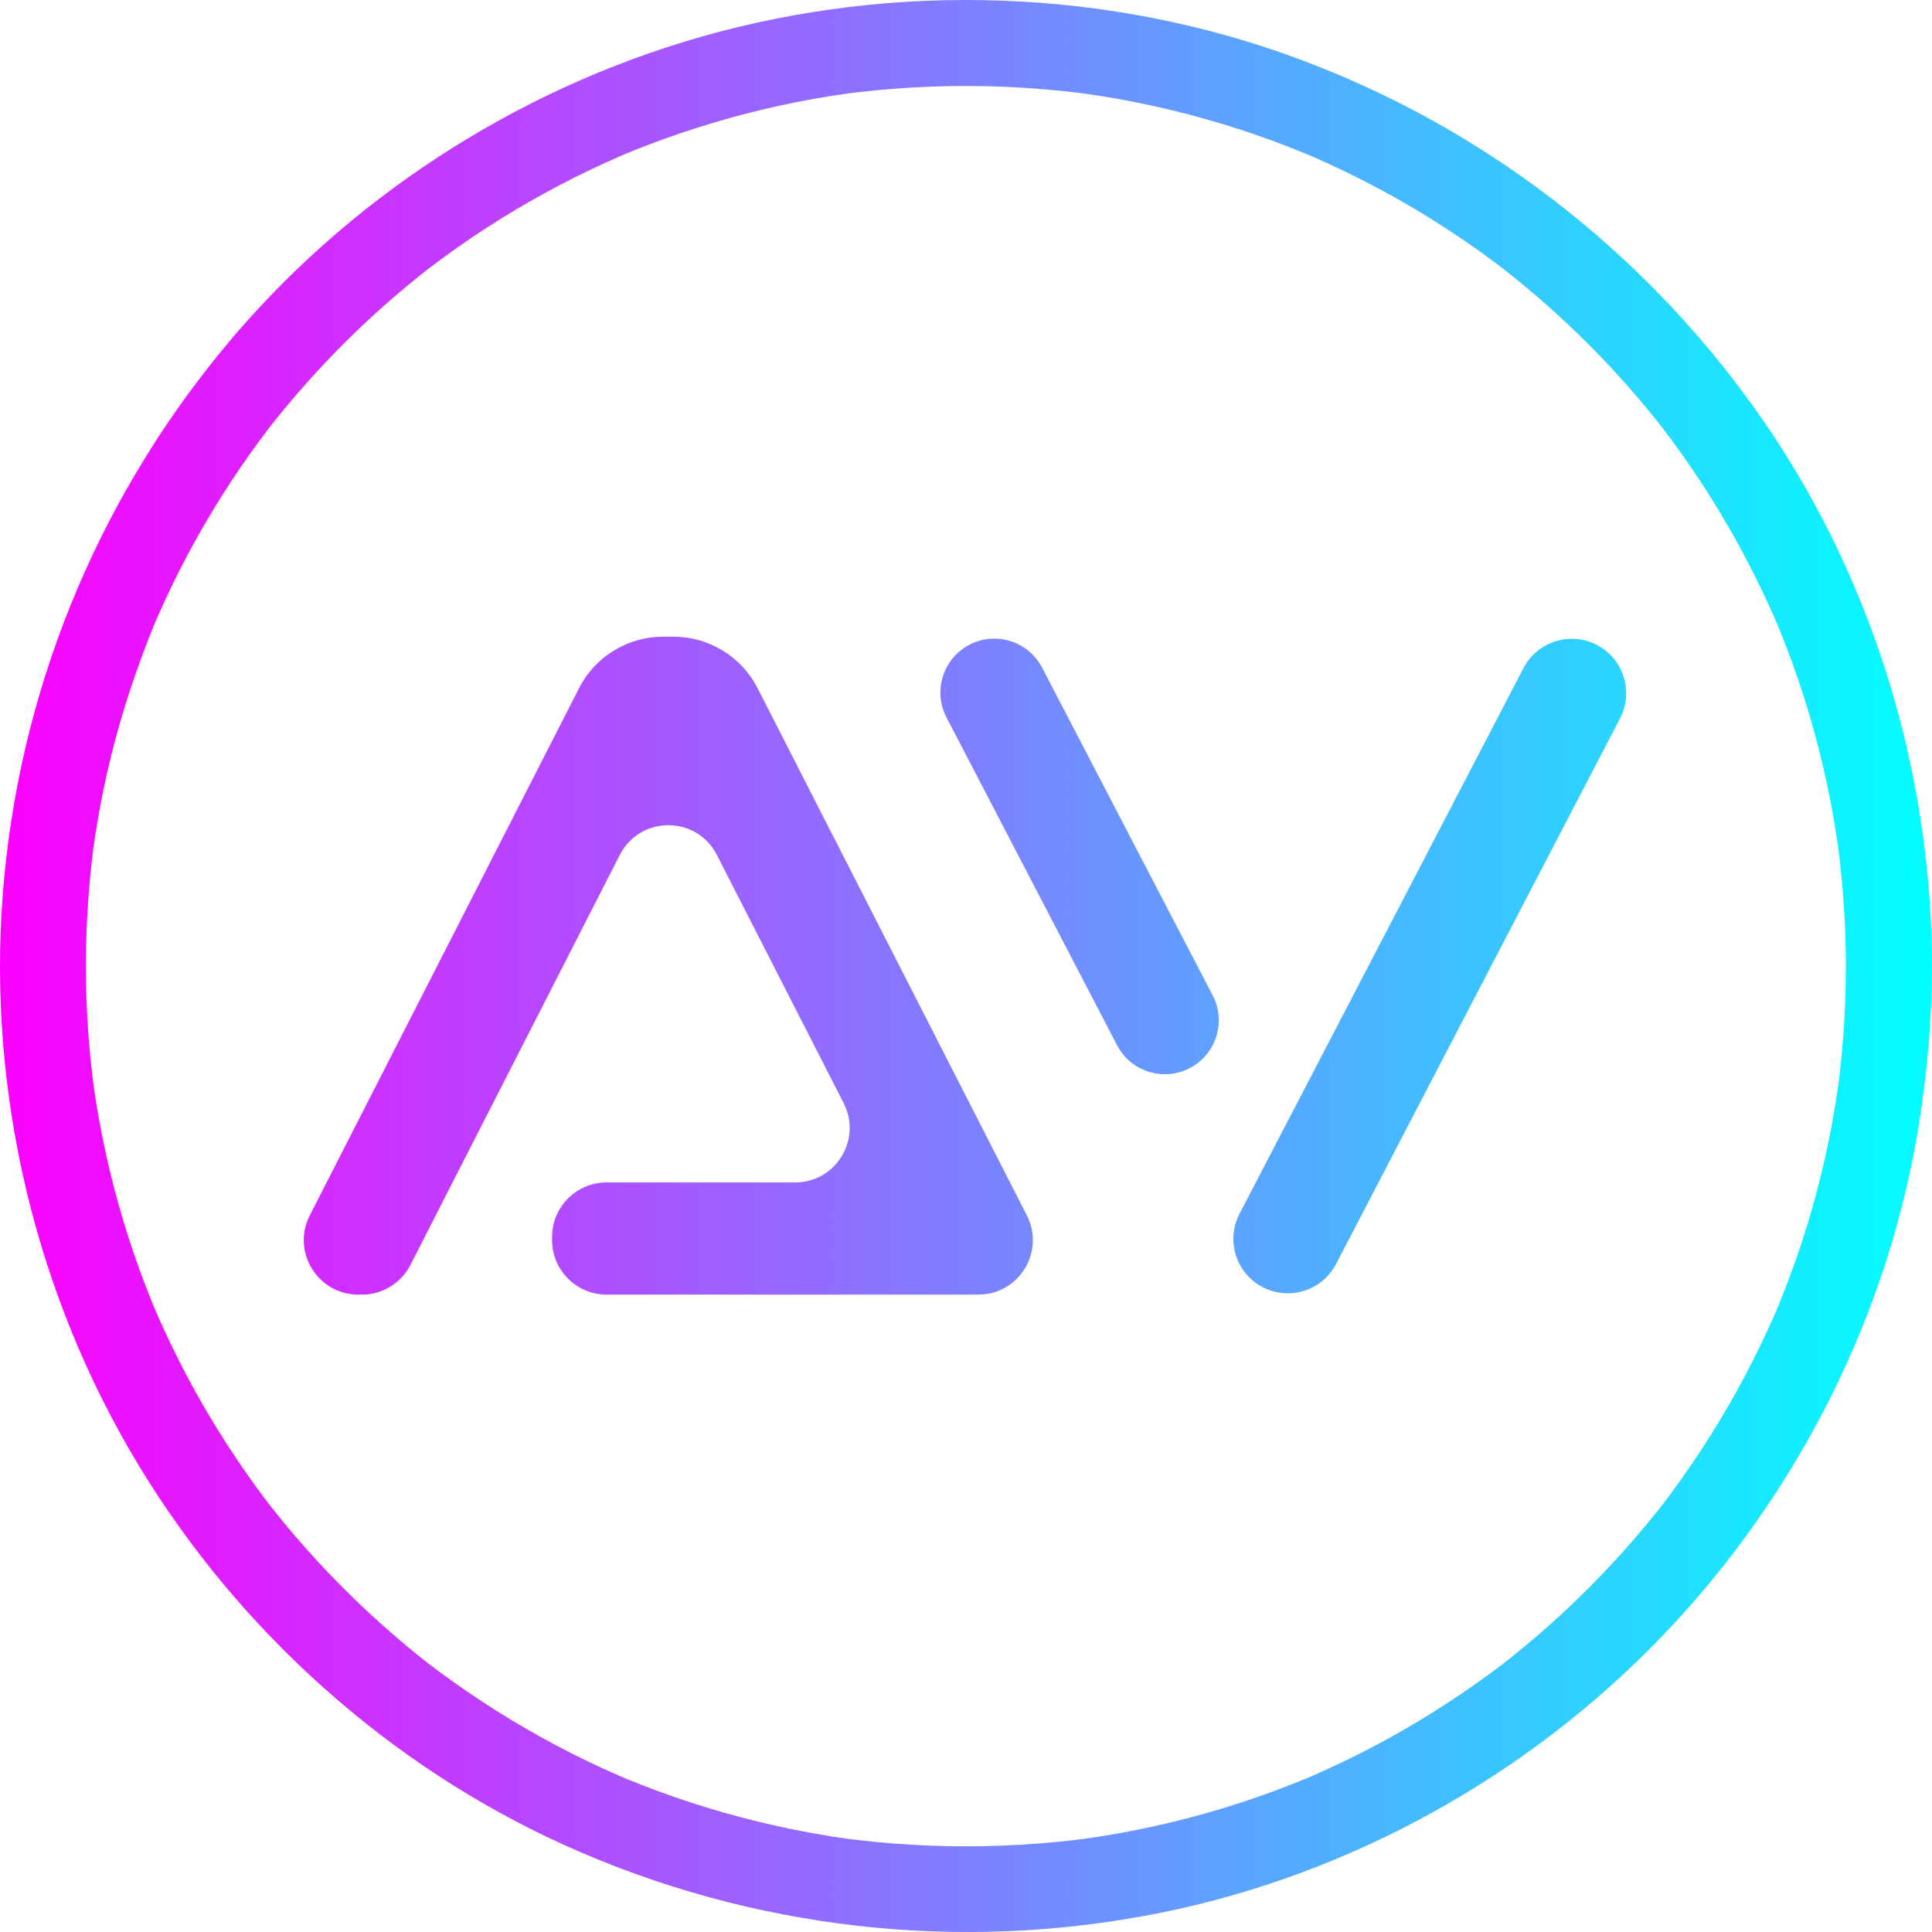
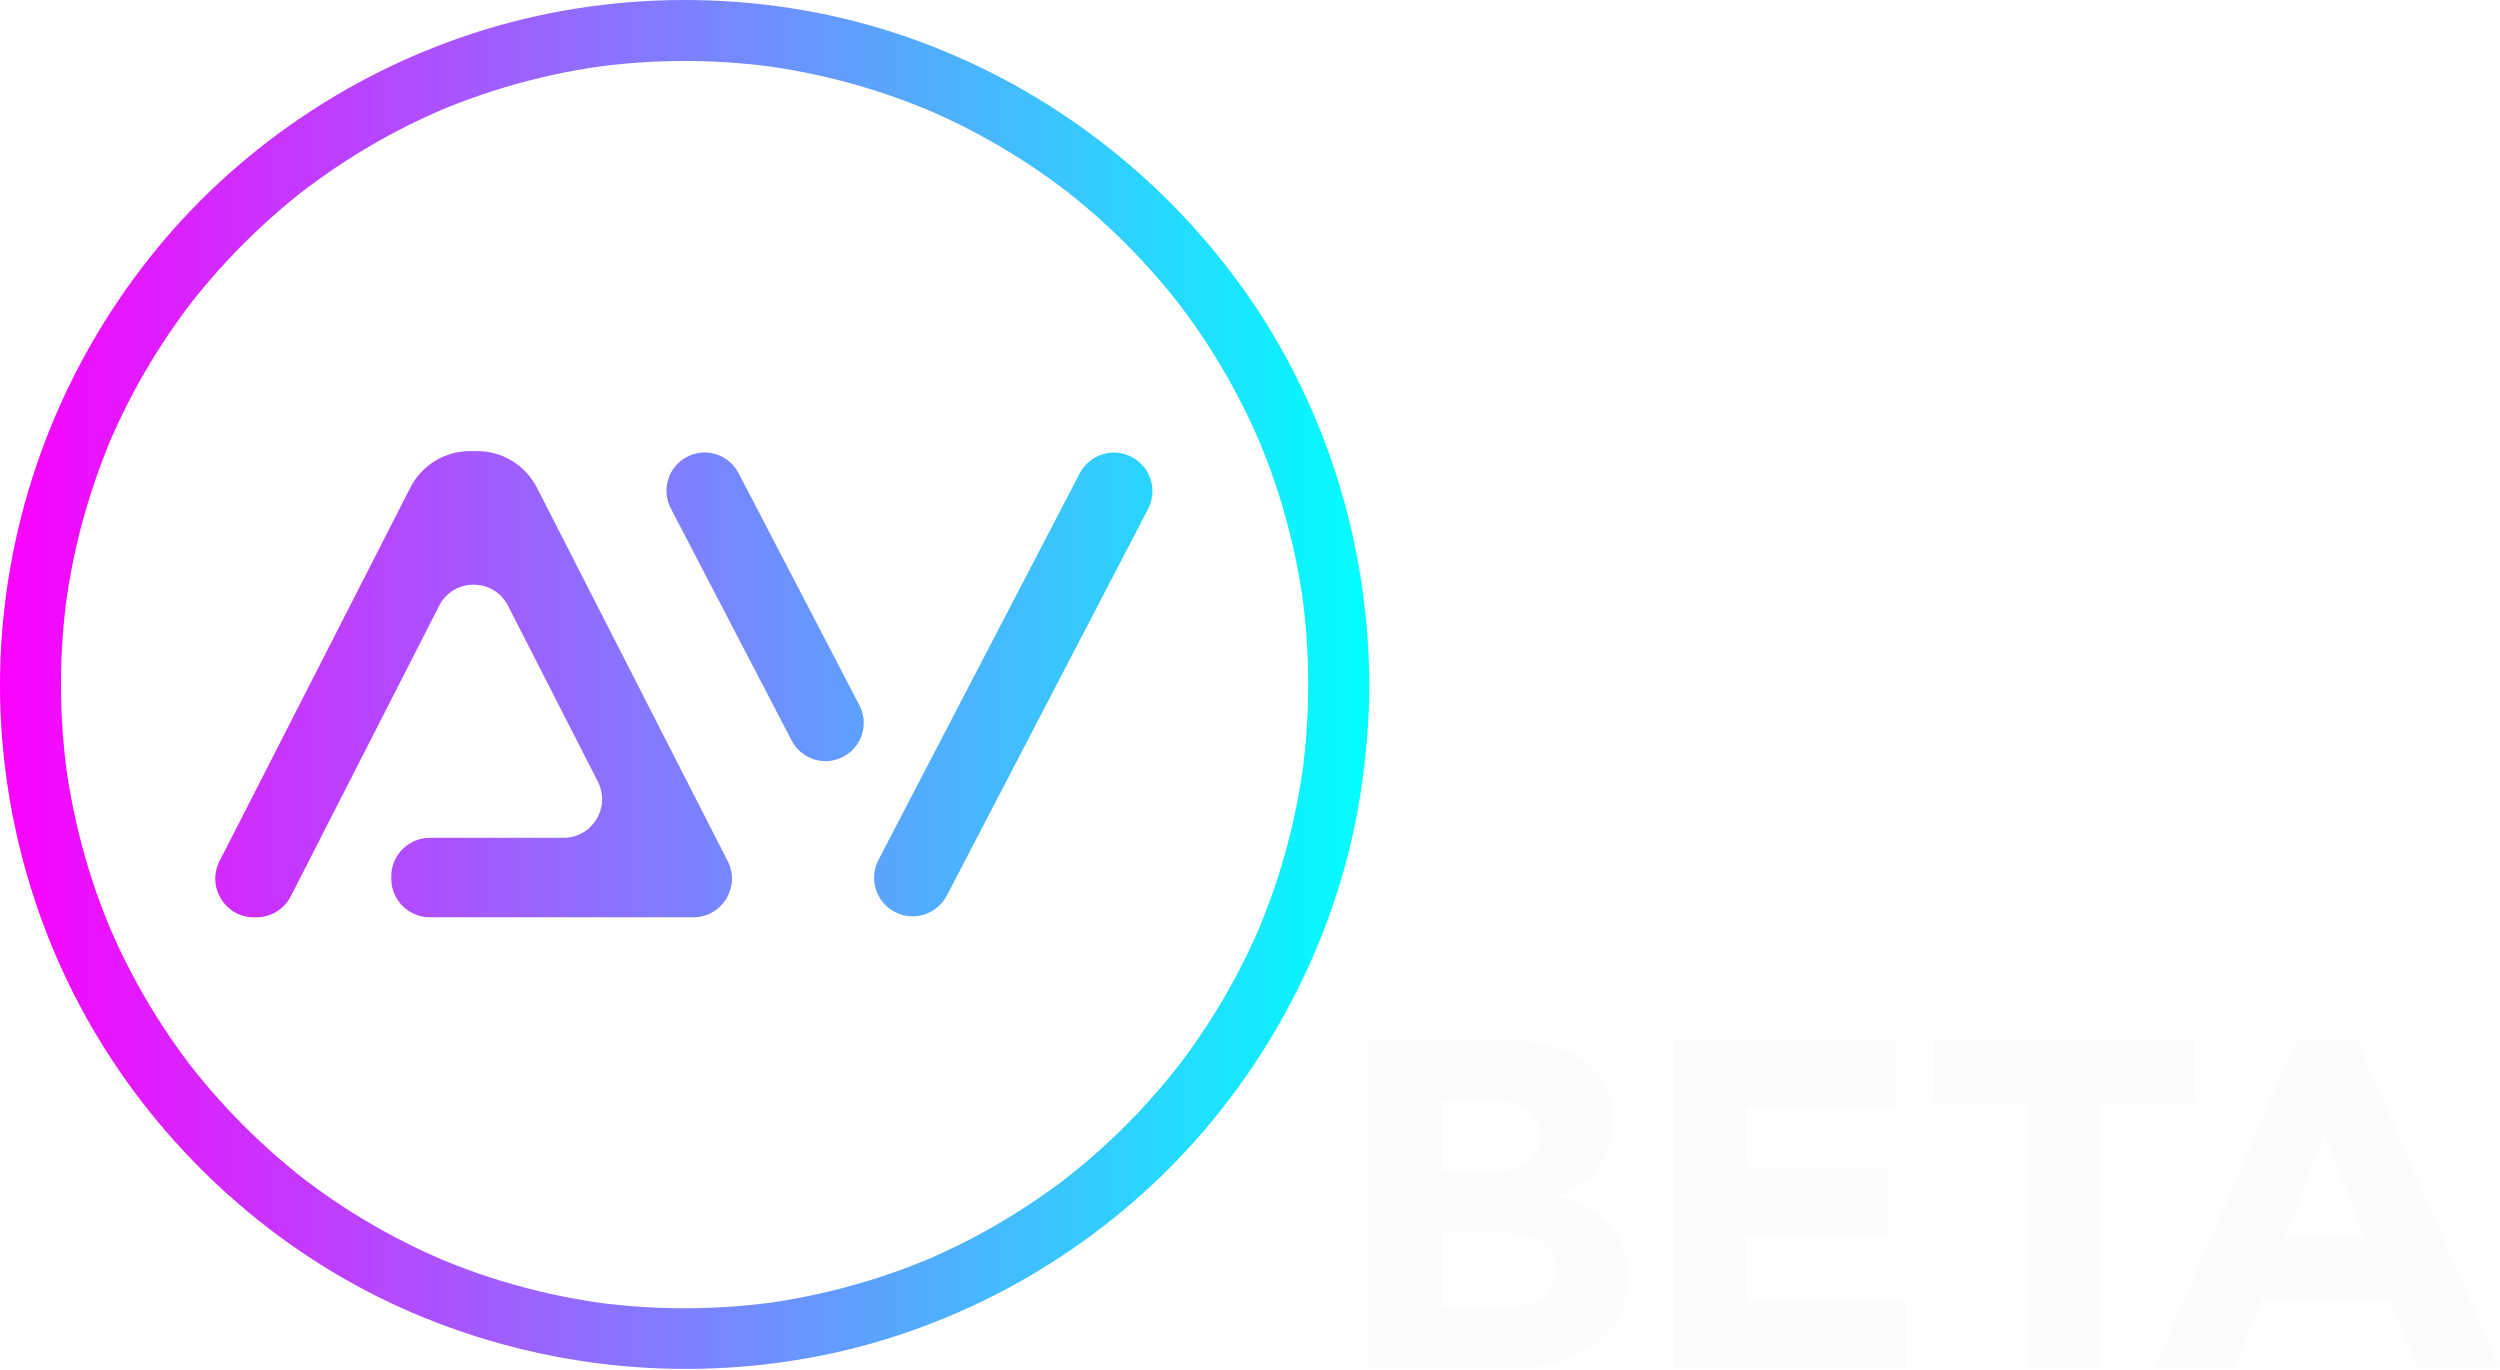
- <svg xmlns="http://www.w3.org/2000/svg" width="100" height="100" viewBox="0 0 100 100" fill="none">
-   <path d="M65.355 66.622C63.975 65.903 63.438 64.201 64.158 62.823L78.855 34.581C79.575 33.201 81.276 32.664 82.654 33.383C84.034 34.103 84.571 35.805 83.852 37.183L69.154 65.424C68.437 66.805 66.735 67.34 65.355 66.622ZM61.582 55.286C62.948 54.574 63.48 52.888 62.768 51.522L53.94 34.558C53.228 33.191 51.543 32.659 50.177 33.372C48.811 34.084 48.279 35.77 48.991 37.136L57.819 54.1C58.531 55.467 60.214 55.997 61.582 55.286ZM53.148 62.905L52.279 61.205L39.212 35.62C38.378 33.984 36.695 32.955 34.86 32.955H34.324C32.489 32.955 30.806 33.984 29.972 35.62L16.905 61.205L16.036 62.905C15.077 64.782 16.441 67.009 18.548 67.009H18.733C19.792 67.009 20.762 66.416 21.245 65.471L23.424 61.203L32.081 44.251C33.129 42.2 36.058 42.2 37.105 44.251L43.667 57.098C44.625 58.976 43.261 61.203 41.155 61.203H31.397C29.838 61.203 28.575 62.466 28.575 64.025V64.187C28.575 65.746 29.838 67.009 31.397 67.009H50.636C52.745 67.011 54.109 64.782 53.148 62.905ZM95.543 50.01C95.54 51.259 95.496 52.509 95.397 53.753C95.351 54.37 95.29 54.984 95.219 55.596C95.203 55.732 95.187 55.868 95.17 56.004C95.093 56.658 95.212 55.725 95.156 56.121C95.109 56.456 95.058 56.794 95.004 57.129C94.612 59.546 94.034 61.929 93.274 64.257C92.904 65.389 92.485 66.503 92.039 67.607C92.009 67.682 91.873 68.001 92.035 67.621C91.983 67.743 91.932 67.862 91.878 67.984C91.761 68.256 91.639 68.526 91.514 68.795C91.254 69.362 90.983 69.923 90.701 70.478C89.64 72.574 88.421 74.59 87.062 76.505C86.725 76.983 86.375 77.452 86.022 77.918C86.284 77.576 85.858 78.125 85.769 78.235C85.567 78.488 85.361 78.741 85.152 78.99C84.405 79.887 83.624 80.757 82.813 81.599C81.981 82.463 81.115 83.296 80.219 84.095C79.807 84.463 79.39 84.822 78.966 85.176C78.741 85.363 78.516 85.548 78.286 85.731C78.185 85.813 78.082 85.893 77.981 85.975C77.904 86.036 77.829 86.094 77.752 86.155C77.92 86.026 77.942 86.008 77.817 86.104C75.924 87.543 73.93 88.846 71.846 89.993C70.813 90.56 69.758 91.09 68.685 91.579C68.446 91.69 68.205 91.795 67.966 91.901C67.846 91.952 67.724 92.006 67.602 92.058C68.003 91.887 67.598 92.06 67.497 92.1C66.916 92.334 66.332 92.564 65.742 92.78C63.485 93.603 61.165 94.252 58.808 94.721C58.21 94.84 57.612 94.948 57.01 95.044C56.743 95.086 56.474 95.126 56.204 95.166C55.764 95.232 56.099 95.18 56.19 95.168C55.986 95.194 55.785 95.22 55.581 95.243C54.35 95.386 53.113 95.482 51.876 95.529C49.35 95.628 46.816 95.529 44.306 95.229C44.138 95.208 43.967 95.187 43.798 95.166C43.889 95.178 44.224 95.227 43.784 95.164C43.514 95.124 43.247 95.084 42.978 95.042C42.31 94.934 41.644 94.814 40.984 94.678C39.803 94.437 38.629 94.151 37.468 93.82C36.32 93.492 35.184 93.122 34.061 92.709C33.534 92.515 33.014 92.308 32.493 92.1C32.393 92.06 31.987 91.887 32.388 92.058C32.266 92.006 32.147 91.955 32.025 91.901C31.722 91.769 31.425 91.633 31.125 91.498C28.988 90.511 26.925 89.367 24.957 88.075C23.977 87.433 23.024 86.755 22.093 86.043C22.433 86.303 22.089 86.038 22.007 85.972C21.88 85.872 21.751 85.771 21.625 85.668C21.423 85.504 21.222 85.34 21.022 85.173C20.549 84.779 20.083 84.374 19.623 83.961C17.887 82.398 16.265 80.71 14.775 78.91C14.587 78.685 14.405 78.457 14.222 78.23C14.159 78.153 13.695 77.555 13.969 77.914C13.573 77.398 13.188 76.873 12.816 76.341C12.141 75.382 11.501 74.398 10.899 73.392C10.294 72.382 9.727 71.35 9.2 70.298C8.935 69.77 8.68 69.238 8.434 68.699C8.323 68.46 8.218 68.219 8.113 67.98C8.061 67.86 8.007 67.738 7.956 67.616C8.145 68.061 7.892 67.459 7.876 67.419C6.974 65.204 6.24 62.919 5.682 60.593C5.392 59.379 5.148 58.156 4.954 56.923C4.907 56.62 4.86 56.318 4.82 56.015C4.886 56.484 4.783 55.697 4.771 55.593C4.696 54.947 4.633 54.297 4.583 53.648C4.394 51.123 4.401 48.58 4.607 46.058C4.654 45.477 4.712 44.898 4.78 44.319C4.797 44.183 4.813 44.047 4.829 43.913C4.879 43.517 4.75 44.445 4.846 43.796C4.895 43.461 4.944 43.123 5.001 42.788C5.197 41.59 5.441 40.402 5.727 39.223C6.294 36.895 7.053 34.628 7.949 32.408C8.11 32.008 7.988 32.312 7.953 32.394C8.019 32.242 8.082 32.092 8.15 31.942C8.27 31.67 8.389 31.4 8.513 31.133C8.762 30.596 9.017 30.067 9.284 29.539C9.816 28.489 10.388 27.46 10.997 26.452C11.621 25.421 12.281 24.413 12.982 23.431C13.303 22.98 13.631 22.535 13.966 22.097C13.699 22.444 14.201 21.802 14.28 21.705C14.484 21.452 14.688 21.201 14.897 20.953C16.415 19.136 18.067 17.432 19.839 15.857C20.251 15.491 20.671 15.13 21.095 14.779C21.32 14.591 21.547 14.408 21.775 14.226C21.875 14.143 21.979 14.064 22.079 13.984C22.583 13.581 21.728 14.242 22.246 13.855C23.183 13.152 24.134 12.472 25.119 11.835C27.092 10.552 29.161 9.415 31.303 8.438C31.573 8.316 31.842 8.197 32.114 8.077C32.212 8.032 32.618 7.864 32.217 8.03C32.339 7.979 32.461 7.929 32.583 7.88C33.133 7.655 33.689 7.442 34.246 7.238C35.402 6.818 36.573 6.443 37.757 6.113C38.919 5.789 40.095 5.51 41.279 5.276C41.844 5.163 42.408 5.063 42.975 4.973C43.278 4.924 43.58 4.88 43.882 4.838C44.278 4.781 43.346 4.898 44 4.823C44.168 4.805 44.339 4.781 44.508 4.762C47.02 4.474 49.553 4.387 52.08 4.495C53.317 4.549 54.552 4.65 55.78 4.798C55.916 4.814 56.052 4.83 56.185 4.849C55.761 4.795 56.117 4.84 56.199 4.852C56.502 4.896 56.804 4.941 57.106 4.99C57.739 5.093 58.372 5.208 59 5.337C61.352 5.817 63.668 6.476 65.922 7.306C66.48 7.512 67.031 7.732 67.581 7.953C67.982 8.114 67.677 7.993 67.595 7.957C67.717 8.009 67.837 8.061 67.959 8.114C68.261 8.246 68.558 8.382 68.858 8.518C69.96 9.026 71.04 9.575 72.097 10.166C73.123 10.738 74.126 11.347 75.106 11.994C75.568 12.299 76.025 12.61 76.477 12.931C76.716 13.1 76.953 13.271 77.187 13.447C77.318 13.543 77.447 13.642 77.578 13.738C77.656 13.796 78.11 14.148 77.747 13.864C79.589 15.301 81.328 16.872 82.942 18.56C83.749 19.404 84.526 20.278 85.269 21.178C85.436 21.377 85.597 21.579 85.761 21.783C85.862 21.909 85.963 22.038 86.064 22.165C86.298 22.465 85.757 21.752 86.132 22.254C86.483 22.723 86.83 23.192 87.168 23.672C88.52 25.594 89.729 27.615 90.783 29.715C91.048 30.242 91.304 30.775 91.55 31.314C91.66 31.553 91.765 31.794 91.871 32.033C91.864 32.017 92.117 32.612 91.993 32.312C91.894 32.078 92.119 32.624 92.145 32.685C92.593 33.789 92.998 34.91 93.359 36.046C94.104 38.381 94.669 40.772 95.044 43.191C95.086 43.461 95.126 43.728 95.163 43.997C95.1 43.543 95.21 44.391 95.224 44.523C95.29 45.102 95.346 45.683 95.391 46.264C95.496 47.514 95.54 48.761 95.543 50.01C95.545 51.175 96.565 52.293 97.771 52.239C98.976 52.185 100.002 51.259 100 50.01C99.979 39.719 96.797 29.488 90.8 21.108C84.89 12.847 76.65 6.528 67.117 3.014C57.322 -0.598 46.327 -0.957 36.292 1.903C26.658 4.648 17.875 10.365 11.508 18.107C4.923 26.117 0.946 35.925 0.145 46.269C-0.652 56.564 1.853 67.072 7.21 75.9C12.385 84.425 20.144 91.404 29.241 95.513C38.898 99.873 49.706 101.099 60.096 99.001C69.957 97.011 79.155 91.88 86.104 84.613C93.078 77.318 97.832 67.904 99.365 57.914C99.766 55.296 99.995 52.663 100 50.012C100.002 48.847 98.974 47.731 97.771 47.783C96.562 47.837 95.547 48.761 95.543 50.01Z" fill="url(#paint0_linear_3991_4352)" />
+ <svg xmlns="http://www.w3.org/2000/svg" width="6129" height="3357" viewBox="0 0 6129 3357" fill="none">
+   <path d="M2193.82 2235.77C2147.52 2211.64 2129.46 2154.55 2153.59 2108.25L2646.98 1160.44C2671.11 1114.14 2728.19 1096.08 2774.49 1120.21C2820.79 1144.35 2838.85 1201.43 2814.72 1247.73L2321.34 2195.55C2297.2 2241.85 2240.12 2259.91 2193.82 2235.77ZM2067.16 1855.36C2113.03 1831.48 2130.92 1774.91 2106.95 1729.04L1810.58 1159.75C1786.7 1113.88 1730.13 1095.99 1684.26 1119.96C1638.39 1143.84 1620.59 1200.4 1644.47 1246.28L1940.84 1815.57C1964.71 1861.44 2021.28 1879.32 2067.16 1855.36ZM1784.05 2111.08L1754.87 2054L1316.26 1195.36C1288.19 1140.5 1231.79 1105.92 1170.17 1105.92H1152.11C1090.49 1105.92 1034.01 1140.5 1006.02 1195.36L567.412 2054L538.228 2111.08C506.049 2174.07 551.836 2248.87 622.527 2248.87H628.689C664.291 2248.87 696.812 2228.93 712.987 2197.26L786.16 2054L1076.71 1485.05C1111.89 1416.24 1210.22 1416.24 1245.39 1485.05L1465.68 1916.21C1497.86 1979.2 1452.08 2054 1381.39 2054H1053.86C1001.57 2054 959.208 2096.36 959.208 2148.65V2154.13C959.208 2206.42 1001.57 2248.78 1053.86 2248.78H1699.75C1770.53 2248.78 1816.23 2173.98 1784.05 2110.99V2111.08ZM3207.2 1678.38C3207.11 1720.31 3205.57 1762.25 3202.32 1804.01C3200.69 1824.64 3198.73 1845.26 3196.33 1865.89C3195.82 1870.42 3195.22 1874.96 3194.7 1879.58C3192.14 1901.49 3196.07 1870.25 3194.19 1883.52C3192.56 1894.81 3190.94 1906.11 3189.05 1917.32C3175.88 1998.37 3156.45 2078.47 3131.03 2156.52C3118.62 2194.52 3104.5 2231.92 3089.61 2268.98C3088.58 2271.46 3084.05 2282.24 3089.44 2269.49C3087.73 2273.51 3085.93 2277.62 3084.22 2281.64C3080.28 2290.72 3076.17 2299.79 3072.06 2308.86C3063.33 2327.86 3054.26 2346.69 3044.76 2365.34C3009.08 2435.69 2968.17 2503.3 2922.55 2567.57C2911.17 2583.58 2899.53 2599.41 2887.55 2614.98C2896.36 2603.52 2882.07 2621.92 2879.08 2625.6C2872.31 2634.07 2865.38 2642.54 2858.45 2650.93C2833.37 2681.05 2807.19 2710.24 2779.97 2738.48C2751.99 2767.49 2722.97 2795.39 2692.93 2822.26C2679.16 2834.59 2665.12 2846.65 2650.83 2858.55C2643.3 2864.8 2635.68 2871.04 2628.06 2877.21C2624.64 2879.95 2621.22 2882.6 2617.79 2885.34C2615.23 2887.39 2612.66 2889.36 2610.09 2891.41C2615.74 2887.05 2616.51 2886.53 2612.23 2889.7C2548.64 2938.05 2481.72 2981.79 2411.8 3020.21C2377.14 3039.3 2341.7 3057.1 2305.67 3073.53C2297.63 3077.21 2289.58 3080.81 2281.45 3084.31C2277.43 3086.11 2273.32 3087.82 2269.3 3089.53C2282.74 3083.8 2269.13 3089.53 2265.71 3090.99C2246.19 3098.86 2226.6 3106.57 2206.83 3113.75C2131.09 3141.31 2053.12 3163.13 1974.04 3178.97C1954.02 3182.99 1933.9 3186.58 1913.71 3189.84C1904.72 3191.29 1895.65 3192.57 1886.66 3193.94C1871.86 3196.08 1883.15 3194.46 1886.15 3194.03C1879.3 3194.89 1872.54 3195.74 1865.7 3196.51C1824.36 3201.3 1782.85 3204.56 1741.34 3206.1C1656.53 3209.35 1571.55 3206.1 1487.25 3196.08C1481.6 3195.4 1475.87 3194.71 1470.22 3193.94C1473.3 3194.37 1484.51 3196 1469.71 3193.86C1460.72 3192.57 1451.65 3191.21 1442.66 3189.75C1420.24 3186.16 1397.9 3182.13 1375.74 3177.6C1336.03 3169.47 1296.74 3159.88 1257.8 3148.84C1219.21 3137.89 1181.04 3125.39 1143.47 3111.53C1125.75 3105.02 1108.29 3098.09 1090.83 3091.07C1087.5 3089.71 1073.89 3083.97 1087.24 3089.62C1083.22 3087.91 1079.11 3086.11 1075.09 3084.4C1064.99 3079.95 1054.89 3075.5 1044.88 3070.88C973.157 3037.76 903.921 2999.33 837.852 2956.03C804.988 2934.46 772.895 2911.7 741.743 2887.82C753.125 2896.55 741.572 2887.73 738.833 2885.42C734.554 2882 730.275 2878.66 726.081 2875.24C719.32 2869.76 712.559 2864.28 705.884 2858.64C689.966 2845.37 674.304 2831.85 658.985 2817.98C600.703 2765.52 546.273 2708.87 496.207 2648.53C489.96 2641 483.712 2633.38 477.636 2625.68C475.496 2623.03 460.006 2603 469.163 2615.07C455.898 2597.78 442.975 2580.15 430.394 2562.27C407.715 2530.09 386.32 2497.05 366.036 2463.25C345.754 2429.36 326.669 2394.7 308.953 2359.44C300.053 2341.72 291.494 2323.84 283.278 2305.78C279.598 2297.73 276.004 2289.69 272.495 2281.56C270.698 2277.54 268.986 2273.43 267.275 2269.41C273.608 2284.3 265.135 2264.1 264.621 2262.82C234.325 2188.45 209.678 2111.76 191.021 2033.71C181.264 1992.98 173.134 1951.9 166.544 1910.56C164.918 1900.46 163.463 1890.28 162.008 1880.09C164.148 1895.84 160.725 1869.4 160.382 1865.89C157.815 1844.15 155.761 1822.41 154.135 1800.59C147.716 1715.86 147.973 1630.54 154.905 1545.81C156.531 1526.3 158.414 1506.87 160.725 1487.45C161.238 1482.91 161.837 1478.37 162.436 1473.84C164.062 1460.57 159.698 1491.72 162.95 1469.9C164.661 1458.6 166.287 1447.39 168.17 1436.1C174.76 1395.96 182.89 1355.99 192.561 1316.45C211.646 1238.32 237.064 1162.32 267.103 1087.78C272.495 1074.34 268.387 1084.53 267.275 1087.27C269.414 1082.22 271.639 1077.08 273.864 1072.03C277.887 1062.96 281.909 1053.89 286.103 1044.9C294.404 1026.93 303.048 1009.04 312.034 991.414C329.921 956.24 349.091 921.665 369.545 887.86C390.427 853.285 412.679 819.395 436.128 786.532C446.912 771.469 457.952 756.492 469.163 741.772C460.263 753.411 477.037 731.93 479.69 728.593C486.536 720.12 493.383 711.648 500.401 703.261C551.408 642.241 606.865 585.072 666.259 532.268C680.124 519.945 694.159 507.878 708.366 496.067C715.897 489.82 723.514 483.572 731.216 477.496C734.64 474.758 738.063 472.104 741.486 469.366C758.431 455.844 729.676 478.01 747.049 465.087C778.543 441.552 810.466 418.702 843.5 397.306C909.741 354.259 979.148 316.089 1051.04 283.311C1060.11 279.203 1069.18 275.181 1078.25 271.159C1081.59 269.704 1095.2 263.97 1081.76 269.618C1085.87 267.907 1089.98 266.195 1094 264.569C1112.49 257.038 1131.06 249.849 1149.89 243.088C1188.65 228.967 1227.94 216.386 1267.73 205.346C1306.76 194.478 1346.21 185.149 1386.01 177.276C1404.92 173.51 1423.92 170.172 1443 167.091C1453.1 165.465 1463.29 163.925 1473.47 162.556C1486.74 160.673 1455.5 164.61 1477.41 162.042C1483.14 161.357 1488.79 160.673 1494.44 159.988C1578.74 150.317 1663.81 147.408 1748.62 151.002C1790.13 152.799 1831.55 156.137 1872.88 161.186C1877.42 161.7 1881.96 162.299 1886.49 162.898C1872.29 161.101 1884.27 162.556 1887.01 162.983C1897.19 164.524 1907.29 165.979 1917.39 167.605C1938.7 171.028 1959.84 174.965 1980.97 179.244C2059.97 195.333 2137.68 217.499 2213.33 245.399C2232.07 252.331 2250.56 259.691 2269.04 267.136C2282.48 272.528 2272.3 268.42 2269.56 267.308C2273.58 269.019 2277.69 270.816 2281.71 272.528C2291.81 276.978 2301.91 281.428 2311.92 286.05C2348.89 303.081 2385.18 321.566 2420.7 341.336C2455.1 360.506 2488.82 380.96 2521.77 402.698C2537.26 412.882 2552.58 423.409 2567.73 434.106C2575.77 439.755 2583.73 445.574 2591.6 451.394C2595.97 454.646 2600.33 457.898 2604.7 461.15C2607.35 463.118 2622.59 474.929 2610.35 465.344C2672.22 513.526 2730.5 566.244 2784.76 622.899C2811.89 651.227 2837.91 680.581 2862.9 710.792C2868.46 717.553 2873.94 724.314 2879.42 731.075C2882.84 735.354 2886.18 739.633 2889.52 743.912C2897.39 753.925 2879.25 730.048 2891.83 746.907C2903.64 762.654 2915.28 778.401 2926.57 794.491C2971.93 859.019 3012.58 926.8 3047.93 997.319C3056.83 1015.03 3065.39 1032.92 3073.6 1050.98C3077.28 1059.02 3080.88 1067.07 3084.39 1075.2C3084.13 1074.69 3092.69 1094.63 3088.41 1084.53C3085.07 1076.65 3092.69 1094.97 3093.54 1097.02C3108.52 1134.08 3122.13 1171.73 3134.28 1209.82C3159.27 1288.13 3178.19 1368.4 3190.85 1449.62C3192.22 1458.6 3193.59 1467.68 3194.79 1476.66C3192.65 1461.43 3196.33 1489.84 3196.84 1494.29C3199.07 1513.72 3200.95 1533.23 3202.41 1552.74C3205.66 1594.59 3207.2 1636.44 3207.28 1678.38C3207.28 1717.49 3241.6 1754.97 3282.08 1753.18C3322.56 1751.38 3356.97 1720.31 3356.88 1678.38C3356.11 1332.97 3249.3 989.702 3048.02 708.395C2849.64 431.196 2573.03 219.125 2253.04 101.194C1924.15 -20.076 1555.03 -32.143 1218.27 63.88C894.85 156.051 600.019 347.84 386.32 607.666C165.26 876.478 31.752 1205.62 4.879 1552.74C-21.908 1898.32 62.219 2250.92 242.113 2547.2C415.845 2833.3 676.272 3067.54 981.63 3205.41C1305.82 3351.76 1668.6 3392.92 2017.43 3322.49C2348.47 3255.65 2657.25 3083.46 2890.46 2839.64C3123.67 2595.81 3284.14 2278.9 3335.66 1943.68C3349.18 1855.79 3356.8 1767.47 3356.97 1678.55C3356.97 1639.44 3322.48 1601.95 3282.17 1603.75C3241.6 1605.55 3207.46 1636.61 3207.37 1678.55L3207.2 1678.38Z" fill="url(#paint0_linear_1570_125)" />
+   <path d="M3357.16 2548.16H3658.31C3799.7 2548.16 3953.76 2577.89 3953.76 2753.44C3953.76 2843.59 3897.93 2905.11 3814.57 2931.36V2933.58C3920.7 2947.33 3991.4 3025.94 3991.4 3130.95C3991.4 3299.86 3831.65 3355.68 3687.88 3355.68H3357V2548L3357.16 2548.16ZM3535.09 2870.95H3664C3718.72 2870.95 3775.82 2848.17 3775.82 2783.17C3775.82 2718.17 3711.92 2698.72 3656.09 2698.72H3535.09V2870.95ZM3535.09 3205.28H3694.84C3750.67 3205.28 3813.46 3181.4 3813.46 3110.55C3813.46 3034.16 3727.9 3021.51 3669.69 3021.51H3535.09V3205.12V3205.28ZM4103.22 2548.16H4651.9V2712.48H4281.16V2863.04H4631.33V3027.36H4281.16V3191.68H4672.46V3356H4103.22V2548.32V2548.16ZM4971.23 2705.68H4740.79V2548.32H5379.61V2705.68H5149.17V3355.84H4971.23V2705.68ZM5630.62 2548.16H5777.72L6129 3355.84H5928.29L5858.7 3184.72H5545.05L5477.68 3355.84H5281.39L5630.46 2548.16H5630.62ZM5699.11 2783.17L5601.05 3034.16H5798.43L5699.11 2783.17Z" fill="#FCFCFC" />
  <defs>
-     <linearGradient id="paint0_linear_3991_4352" x1="-0" y1="49.998" x2="99.999" y2="49.998" gradientUnits="userSpaceOnUse">
+     <linearGradient id="paint0_linear_1570_125" x1="0.001" y1="1678.04" x2="3356.97" y2="1678.04" gradientUnits="userSpaceOnUse">
      <stop stop-color="#FC00FF" />
      <stop offset="1" stop-color="#00FFFF" />
    </linearGradient>
  </defs>
</svg>
